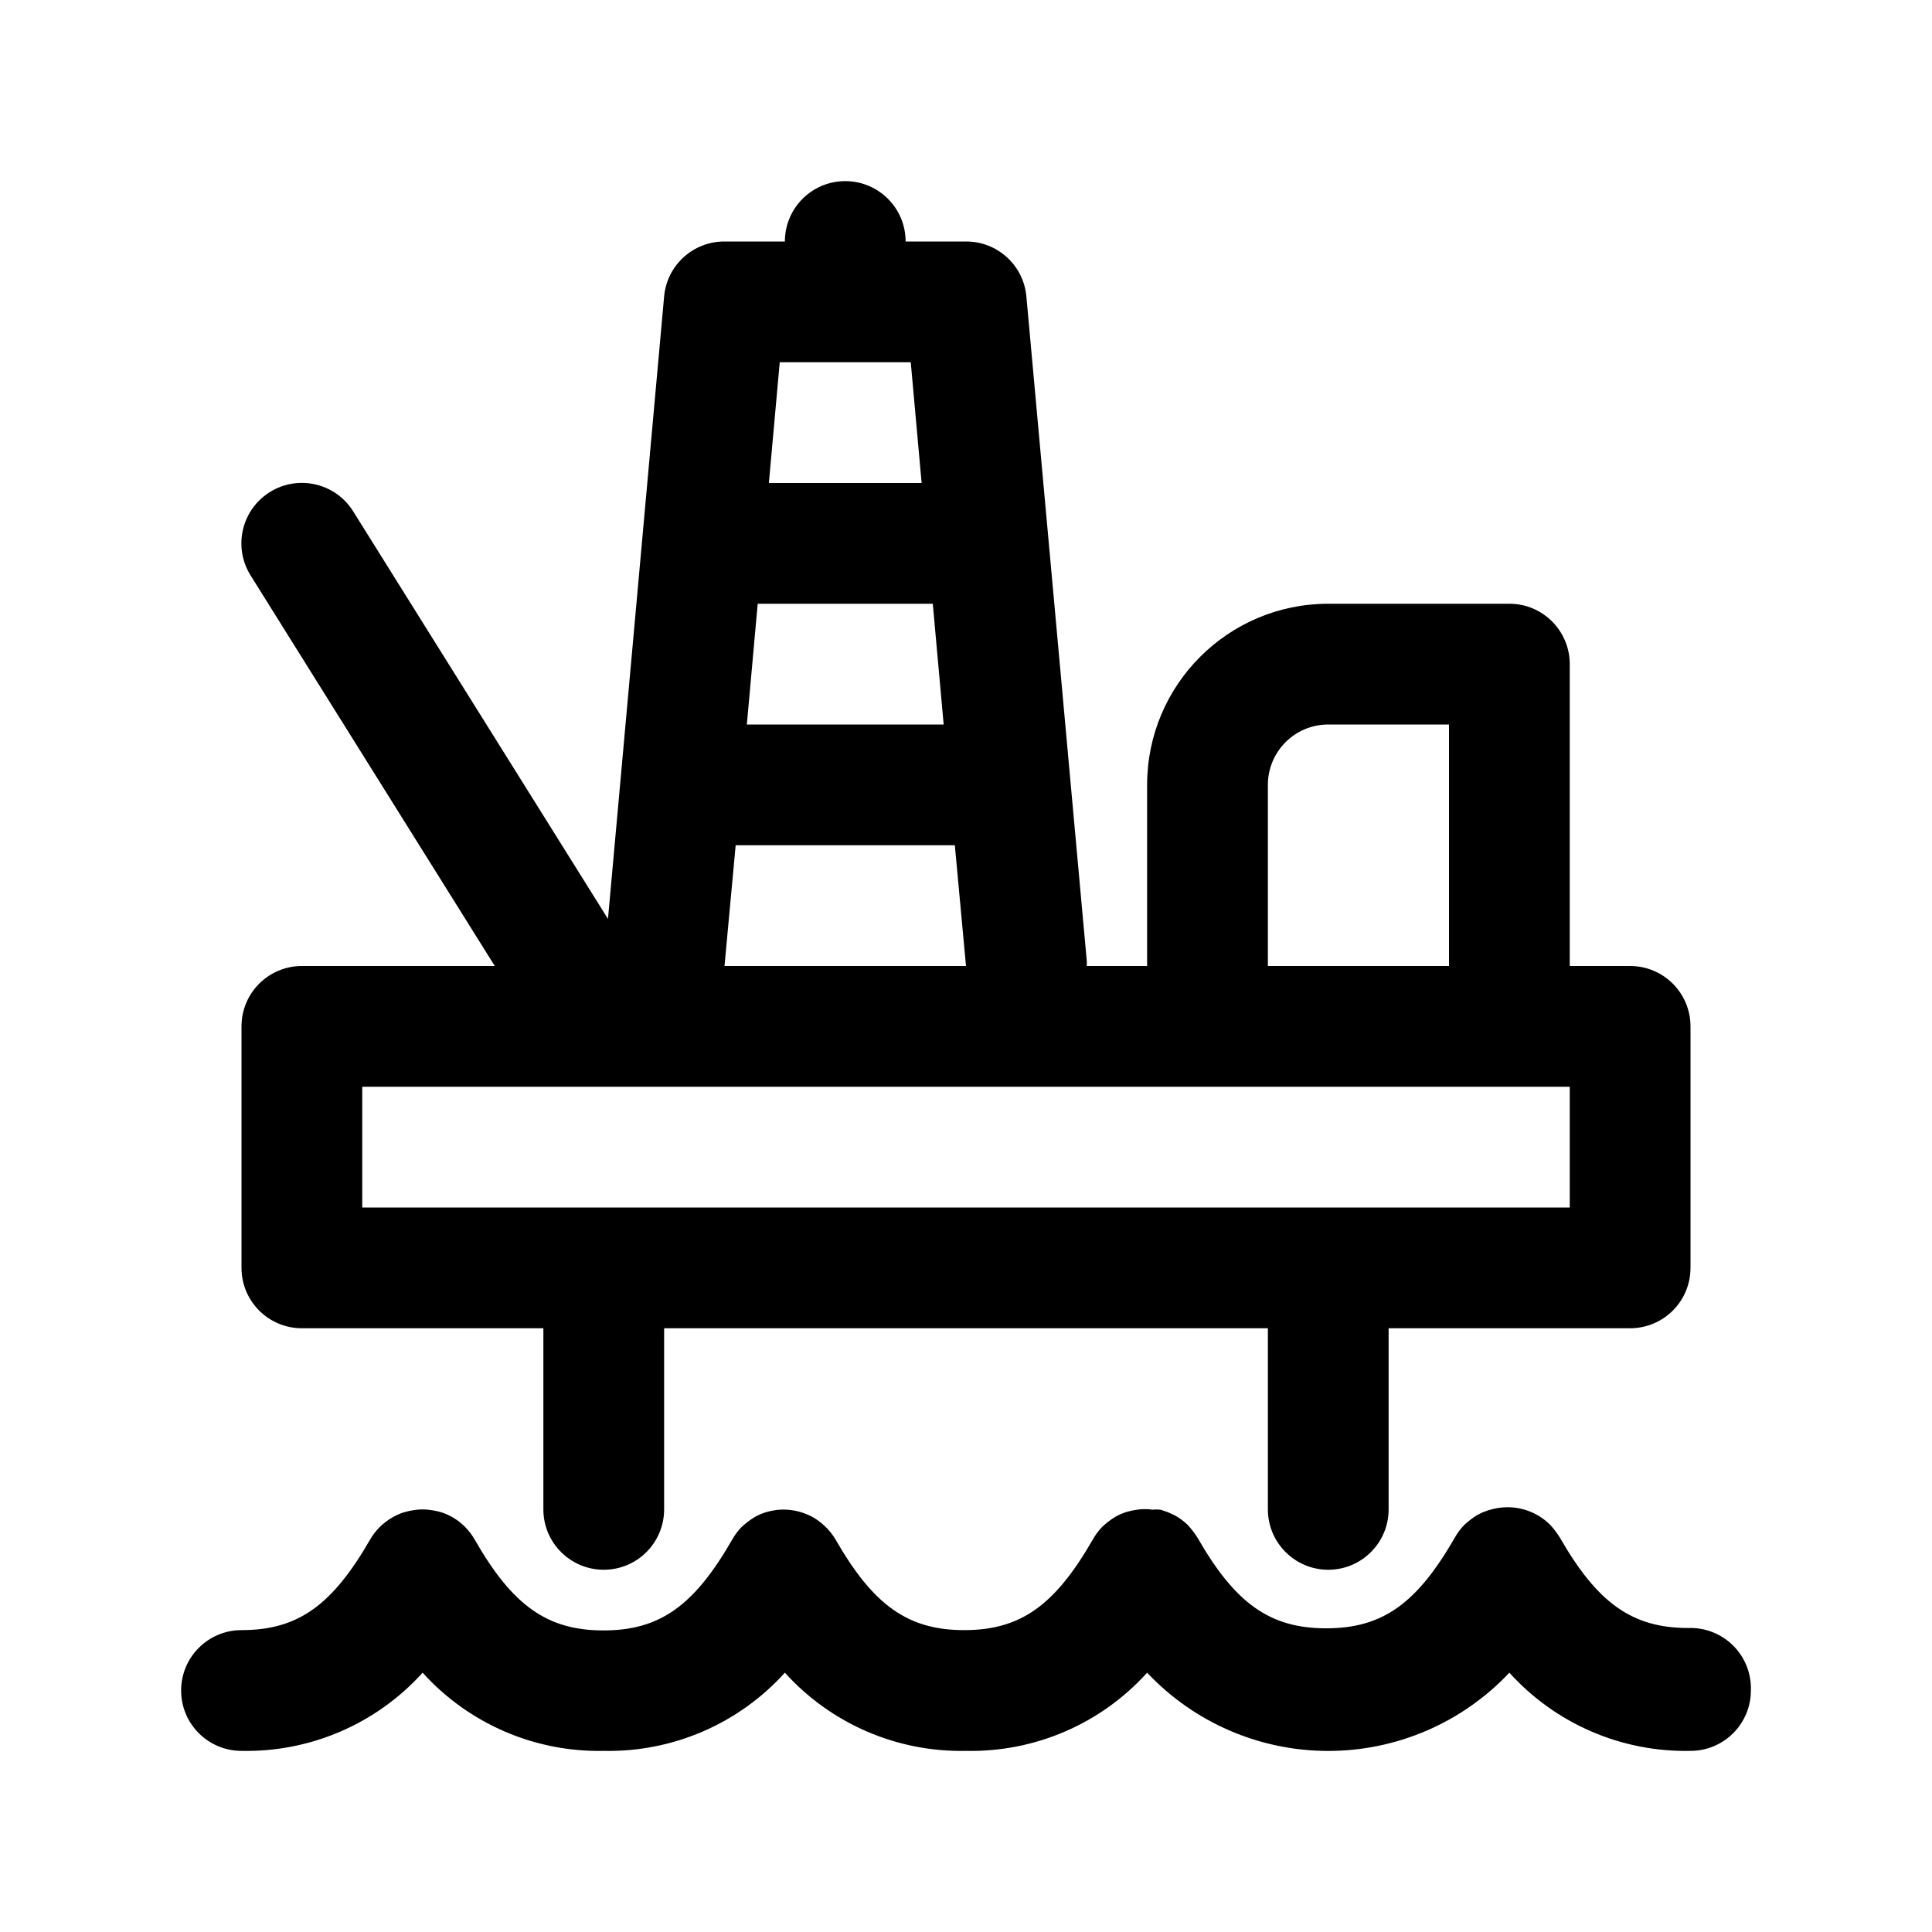
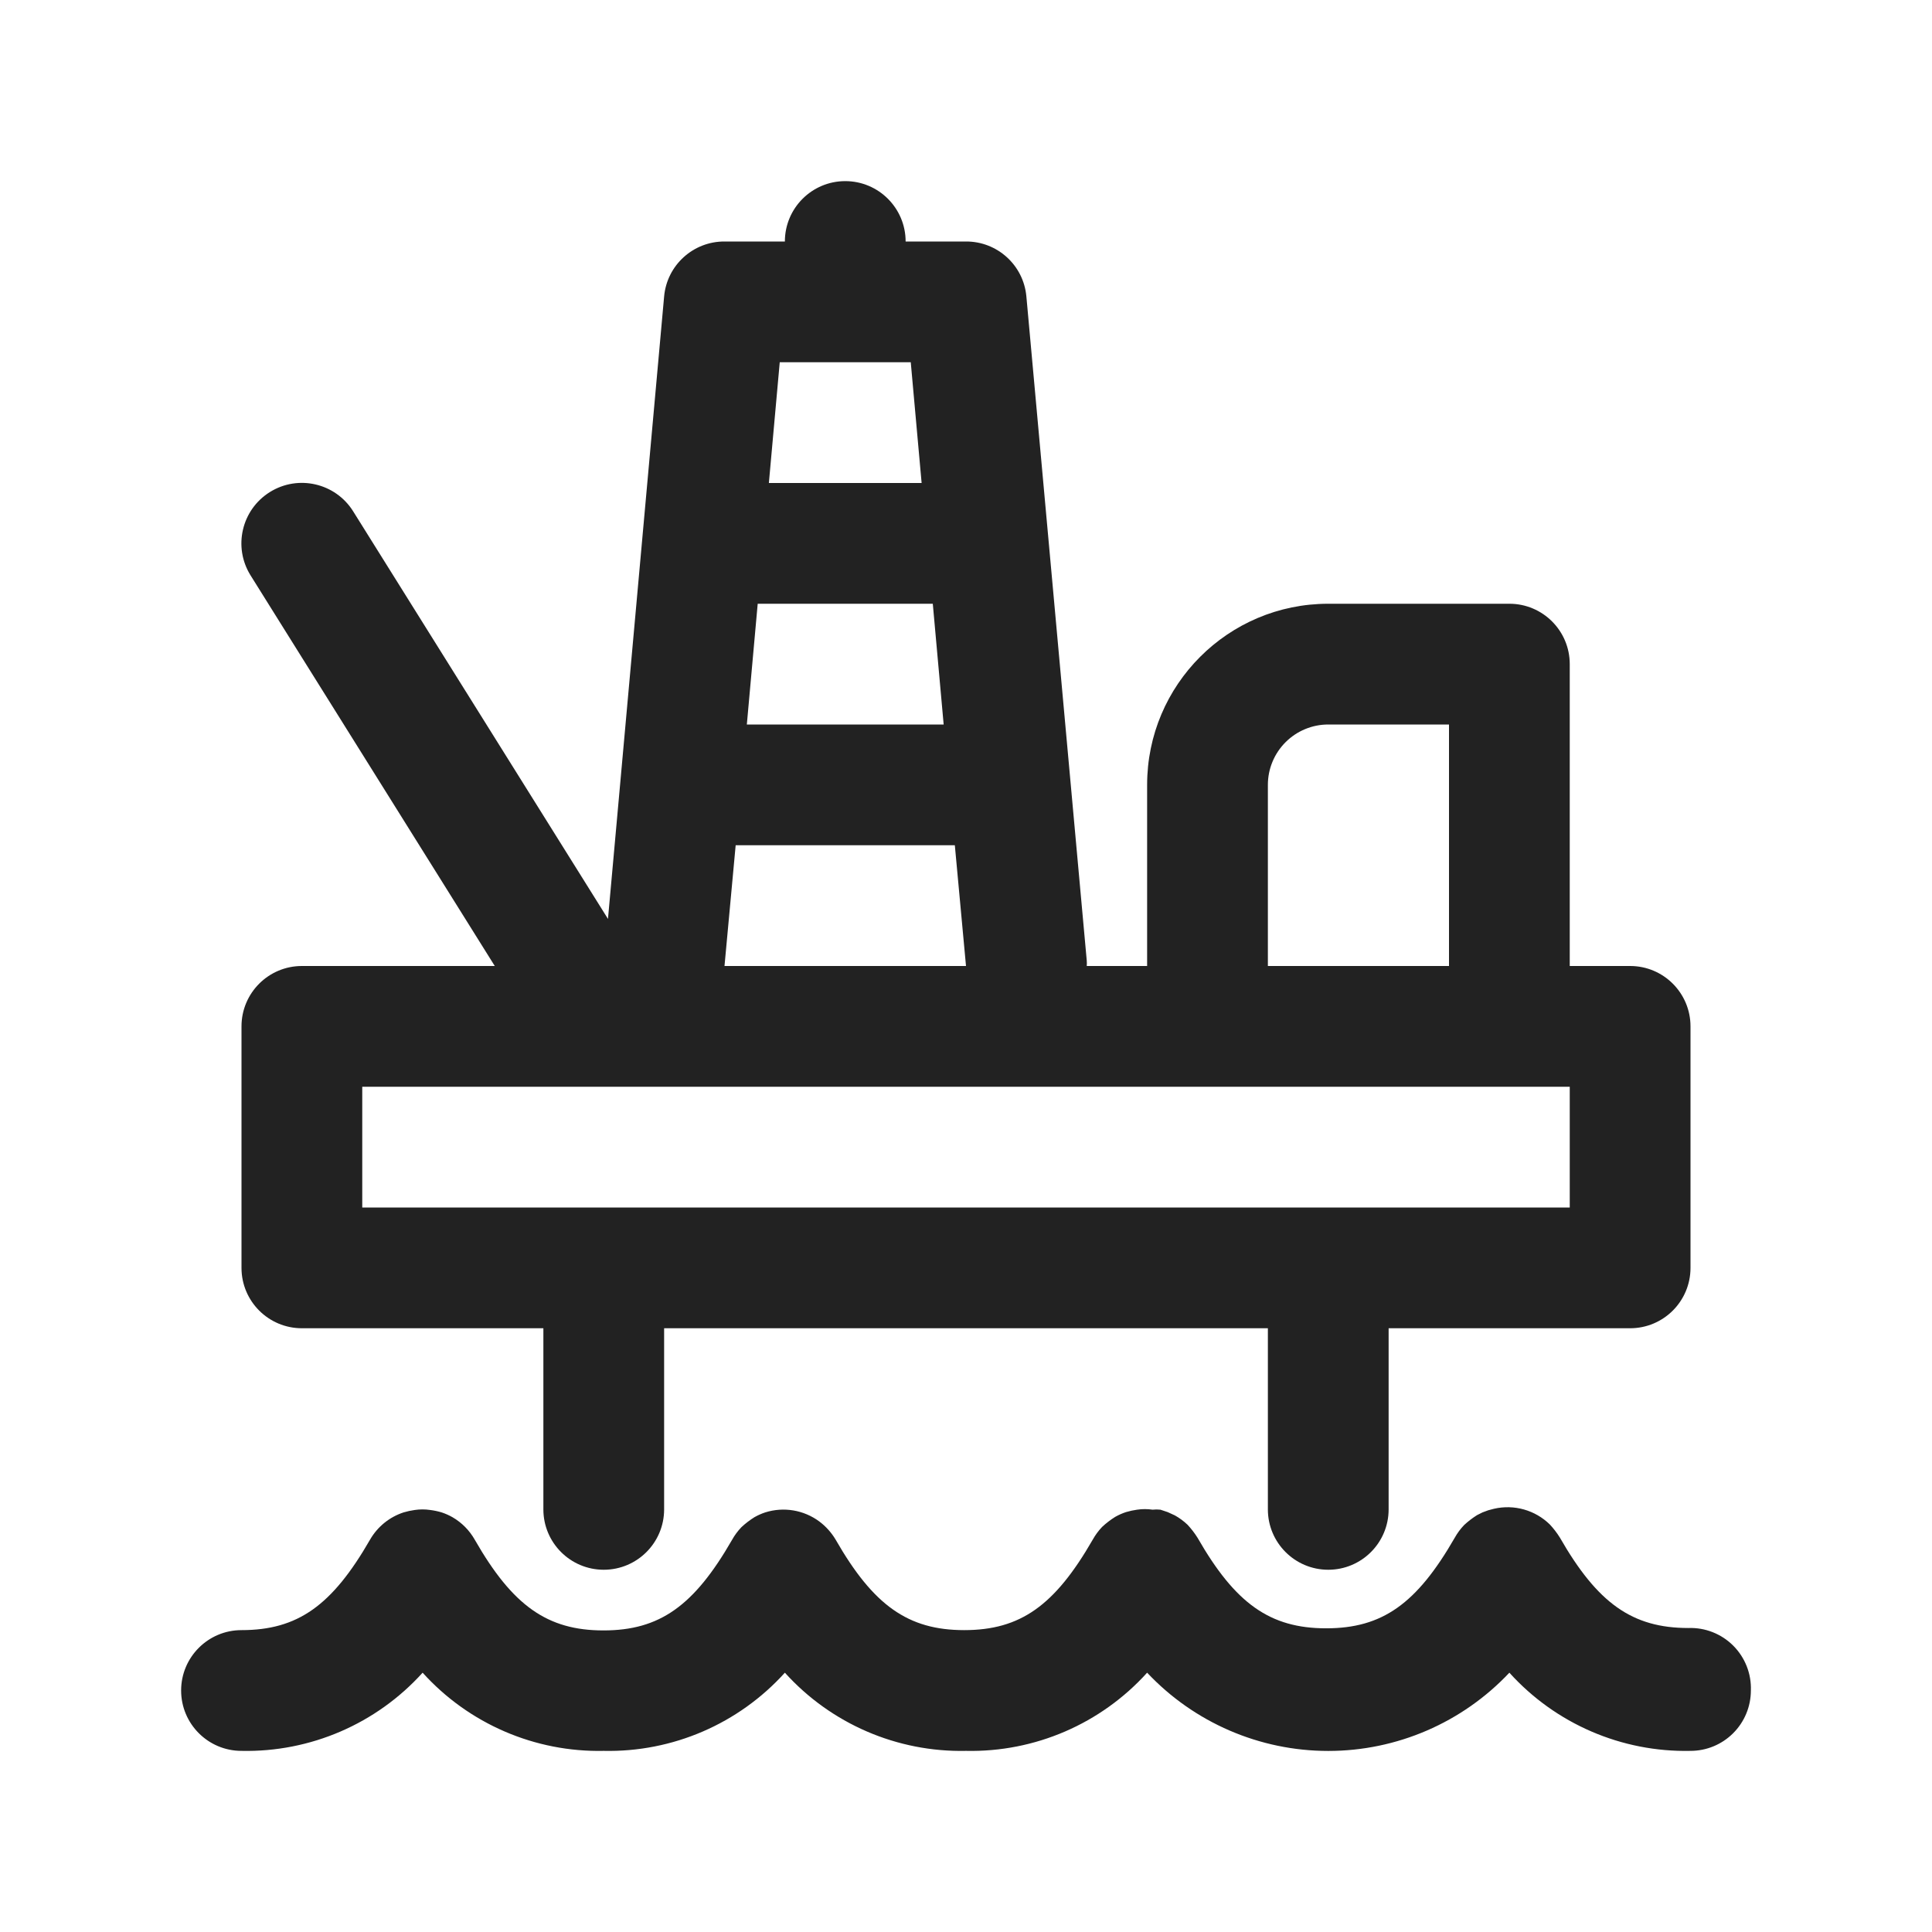
- <svg xmlns="http://www.w3.org/2000/svg" viewBox="0 0 64 64">
-   <g id="Workspace">
-     <path d="M58,56a2,2,0,0,1-2,2,7.86,7.86,0,0,1-6-2.59,8.24,8.24,0,0,1-12,0A7.86,7.86,0,0,1,32,58a7.86,7.86,0,0,1-6-2.59A7.86,7.86,0,0,1,20,58a7.86,7.86,0,0,1-6-2.59A7.86,7.86,0,0,1,8,58a2,2,0,0,1,0-4c1.86,0,3-.81,4.26-3h0a2,2,0,0,1,.75-.74,2,2,0,0,1,.36-.16,2.45,2.45,0,0,1,.37-.08,1.74,1.74,0,0,1,.51,0,2.33,2.33,0,0,1,.38.08,2,2,0,0,1,.36.16h0a2,2,0,0,1,.74.75c1.25,2.18,2.4,3,4.26,3s3-.81,4.26-3a2.07,2.07,0,0,1,.31-.42,2.88,2.88,0,0,1,.43-.33h0a2,2,0,0,1,.36-.16,2.45,2.45,0,0,1,.37-.08,2,2,0,0,1,1,.14,1.76,1.76,0,0,1,.42.24,2.08,2.08,0,0,1,.54.6h0c1.25,2.18,2.4,3,4.26,3s3-.81,4.26-3a2.07,2.07,0,0,1,.31-.42,2.88,2.88,0,0,1,.43-.33h0a2,2,0,0,1,.36-.16,2.45,2.45,0,0,1,.37-.08,1.74,1.74,0,0,1,.51,0,1.19,1.19,0,0,1,.26,0l.24.08.24.11a2.07,2.07,0,0,1,.42.31,2.88,2.88,0,0,1,.33.43h0c1.25,2.18,2.4,3,4.26,3s3-.81,4.26-3a2.07,2.07,0,0,1,.31-.42,2.88,2.88,0,0,1,.43-.33l.18-.09.19-.07.19-.05a2,2,0,0,1,1.85.52,2.88,2.88,0,0,1,.33.43h0c1.25,2.18,2.4,3,4.26,3A2,2,0,0,1,58,56Z" />
-     <path d="M54,32H52V22a2,2,0,0,0-2-2H44a6,6,0,0,0-6,6v6H36a1.09,1.09,0,0,0,0-.18l-2-22A2,2,0,0,0,32,8H30a2,2,0,0,0-4,0H24a2,2,0,0,0-2,1.82L20.14,30.44,11.7,16.94a2,2,0,0,0-3.4,2.12L16.39,32H10a2,2,0,0,0-2,2v8a2,2,0,0,0,2,2h8v6a2,2,0,0,0,4,0V44H42v6a2,2,0,0,0,4,0V44h8a2,2,0,0,0,2-2V34A2,2,0,0,0,54,32ZM42,26a2,2,0,0,1,2-2h4v8H42ZM25.83,12h4.34l.36,4H25.47Zm-.73,8h5.8l.36,4H24.74Zm-.73,8h7.26L32,32H24ZM52,40H12V36H52Z" />
-   </g>
+ <svg xmlns="http://www.w3.org/2000/svg" width="64" height="64" fill="none">
+   <path fill-rule="evenodd" clip-rule="evenodd" d="M52 32h2a2 2 0 0 1 2 2v8a2 2 0 0 1-2 2h-8v6a2 2 0 0 1-4 0v-6H22v6a2 2 0 0 1-4 0v-6h-8a2 2 0 0 1-2-2v-8a2 2 0 0 1 2-2h6.39L8.3 19.06a2.003 2.003 0 1 1 3.4-2.12l8.44 13.5L22 9.82A2 2 0 0 1 24 8h2a2 2 0 1 1 4 0h2a2 2 0 0 1 2 1.82l2 22c.005.06.005.12 0 .18h2v-6a6 6 0 0 1 6-6h6a2 2 0 0 1 2 2v10Zm-9.414-7.414A2 2 0 0 0 42 26v6h6v-8h-4a2 2 0 0 0-1.414.586ZM30.53 16l-.36-4h-4.34l-.36 4h5.06Zm.73 8-.36-4h-5.8l-.36 4h6.52Zm.74 8-.37-4h-7.26L24 32h8Zm-20 8h40v-4H12v4Z" fill="#222" />
+   <path d="M57.414 57.414A2 2 0 0 0 58 56a2 2 0 0 0-2.07-2.07c-1.86 0-3.01-.82-4.26-3a2.873 2.873 0 0 0-.33-.43 2 2 0 0 0-1.85-.52l-.19.05-.19.07-.18.09a2.873 2.873 0 0 0-.43.33c-.12.126-.225.267-.31.42-1.26 2.19-2.4 3-4.26 3-1.86 0-3.01-.82-4.26-3a2.873 2.873 0 0 0-.33-.43 2.07 2.07 0 0 0-.42-.31l-.24-.11-.24-.08a1.19 1.19 0 0 0-.26 0 1.737 1.737 0 0 0-.51 0 2.449 2.449 0 0 0-.37.08 1.99 1.99 0 0 0-.36.16 2.873 2.873 0 0 0-.43.33 2.07 2.07 0 0 0-.31.42c-1.26 2.19-2.4 3-4.26 3-1.86 0-3.01-.82-4.26-3a2.078 2.078 0 0 0-.54-.6 1.999 1.999 0 0 0-1.79-.3 1.99 1.99 0 0 0-.36.16 2.873 2.873 0 0 0-.43.33c-.12.126-.225.267-.31.42-1.26 2.19-2.4 3-4.26 3-1.86 0-3.01-.82-4.26-3a1.999 1.999 0 0 0-.74-.75 1.99 1.99 0 0 0-.36-.16 2.323 2.323 0 0 0-.38-.08 1.737 1.737 0 0 0-.51 0 2.449 2.449 0 0 0-.37.08 2 2 0 0 0-1.11.9C11 53.19 9.86 54 8 54a2 2 0 1 0 0 4 7.86 7.86 0 0 0 6-2.59A7.86 7.86 0 0 0 20 58a7.86 7.86 0 0 0 6-2.59A7.86 7.86 0 0 0 32 58a7.86 7.86 0 0 0 6-2.59 8.24 8.24 0 0 0 12 0A7.86 7.86 0 0 0 56 58a2 2 0 0 0 1.414-.586Z" fill="#222" />
</svg>
